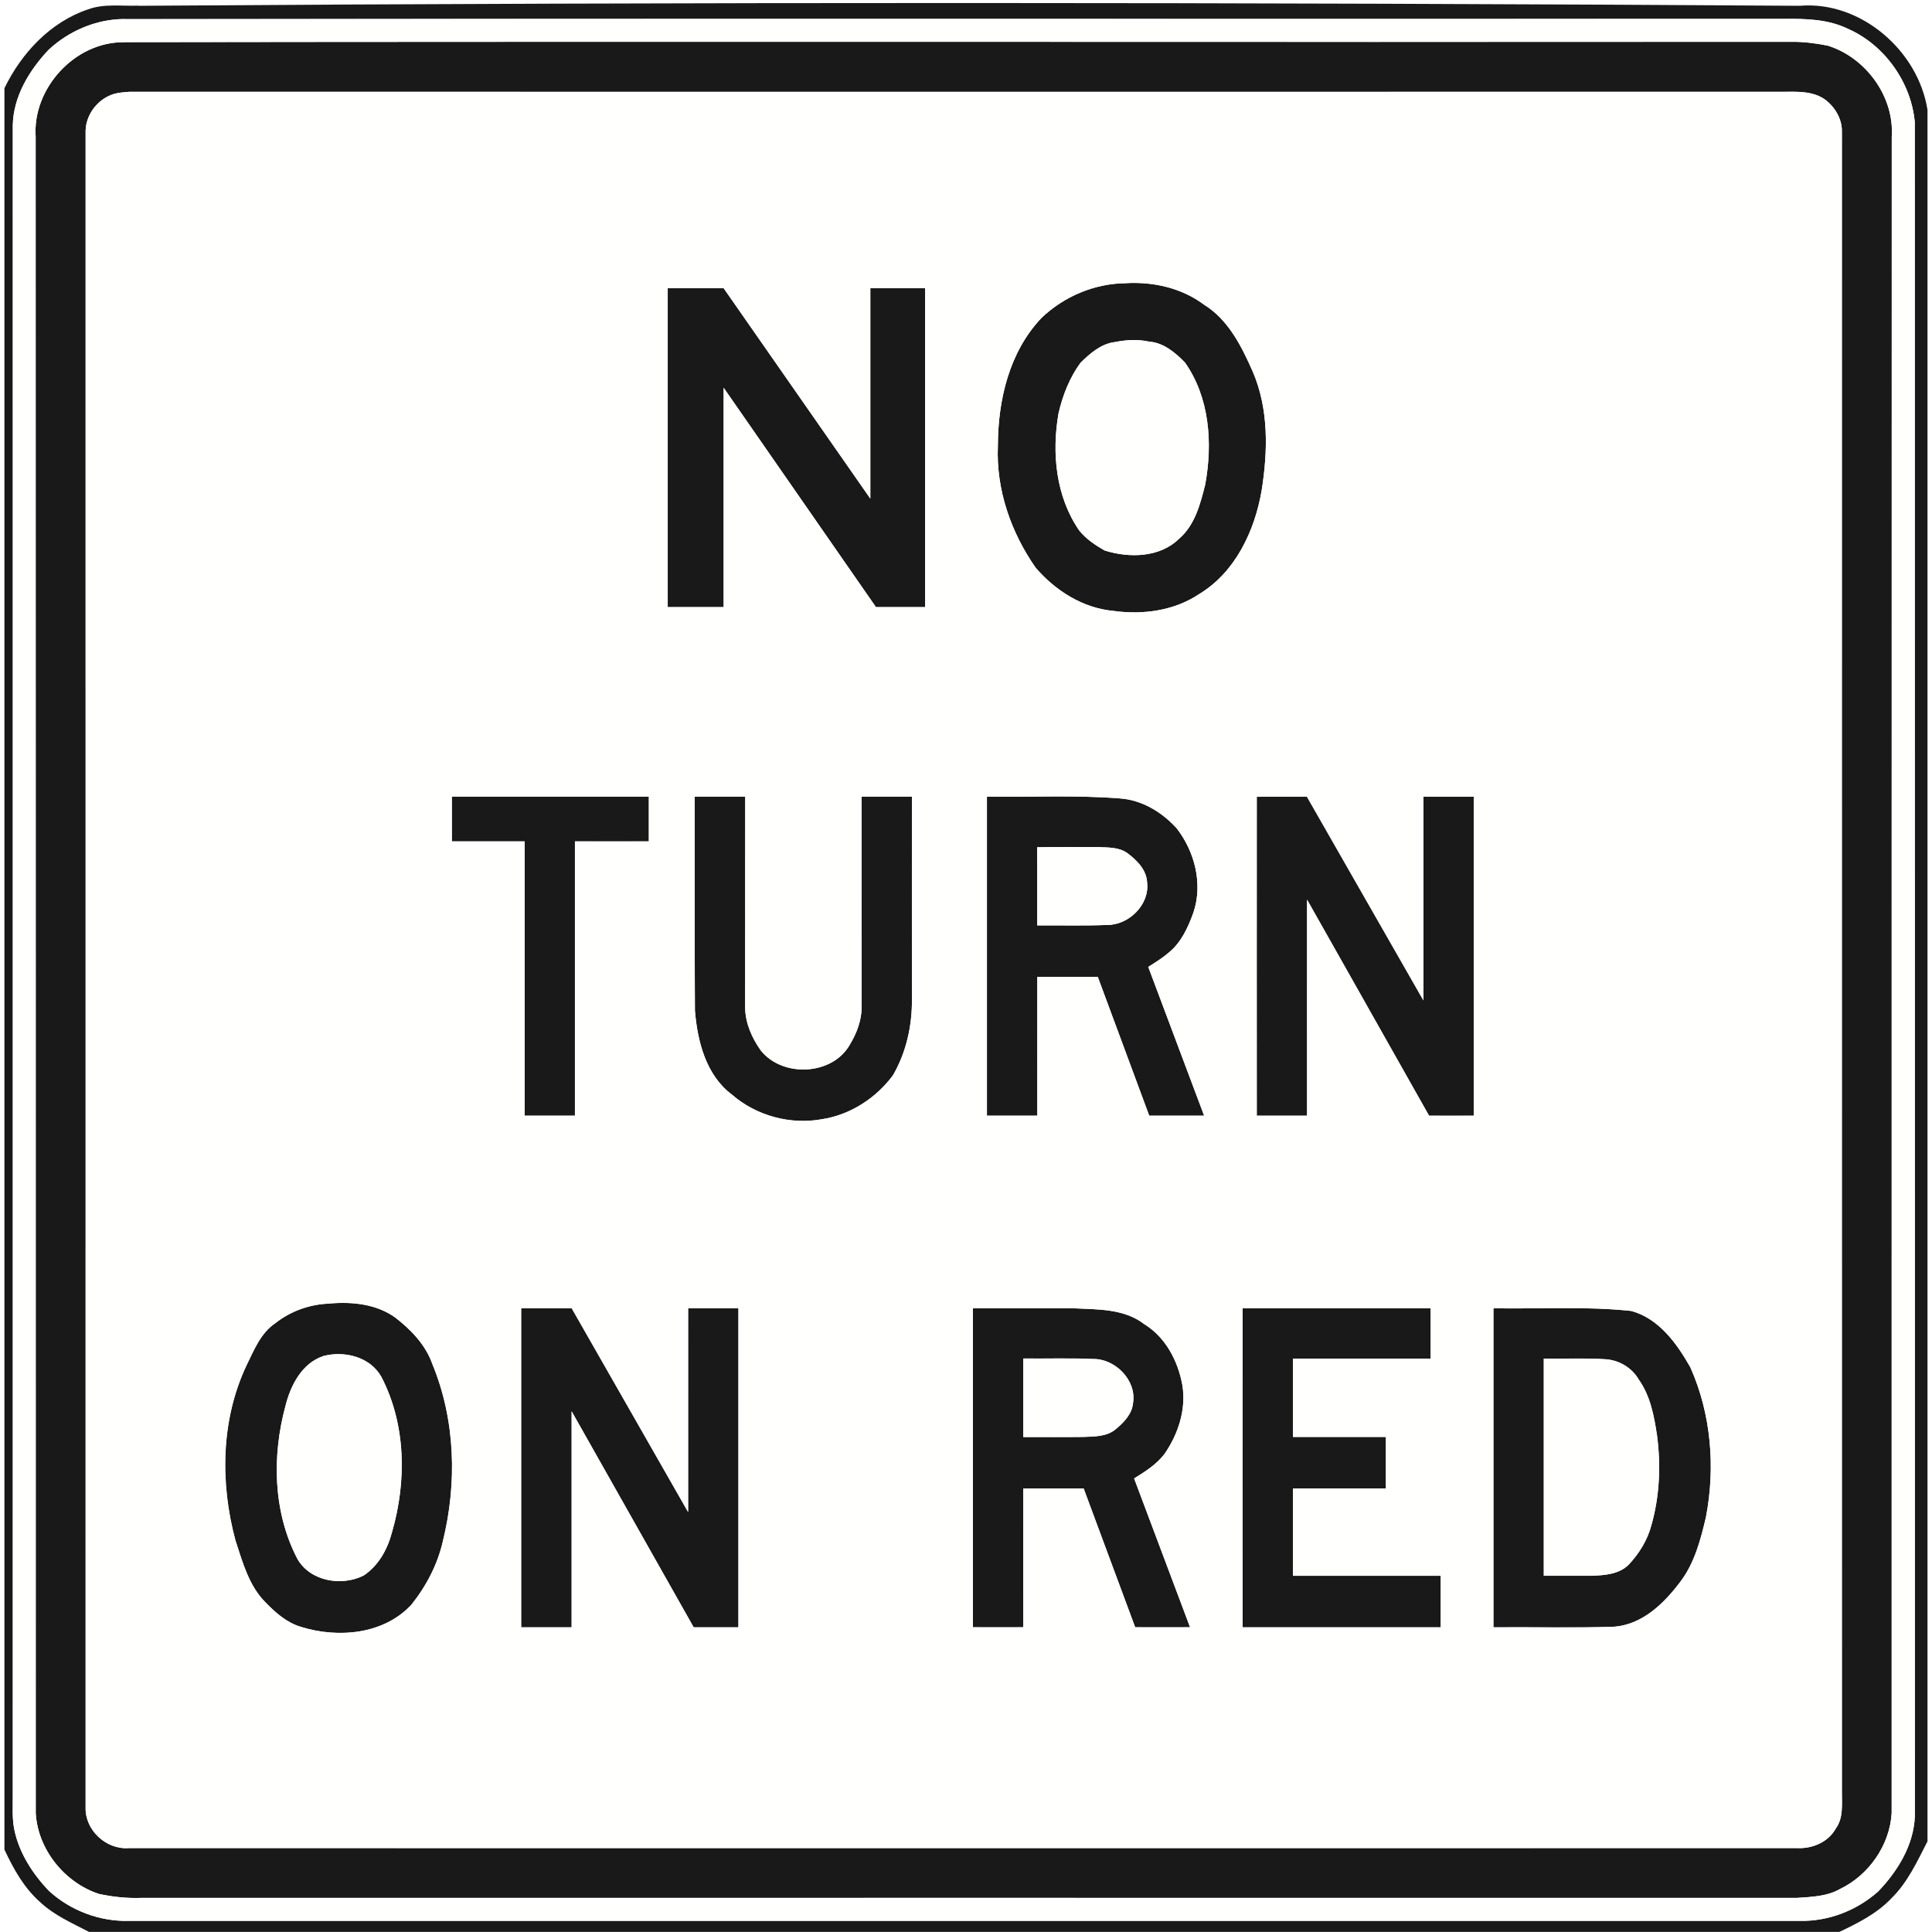
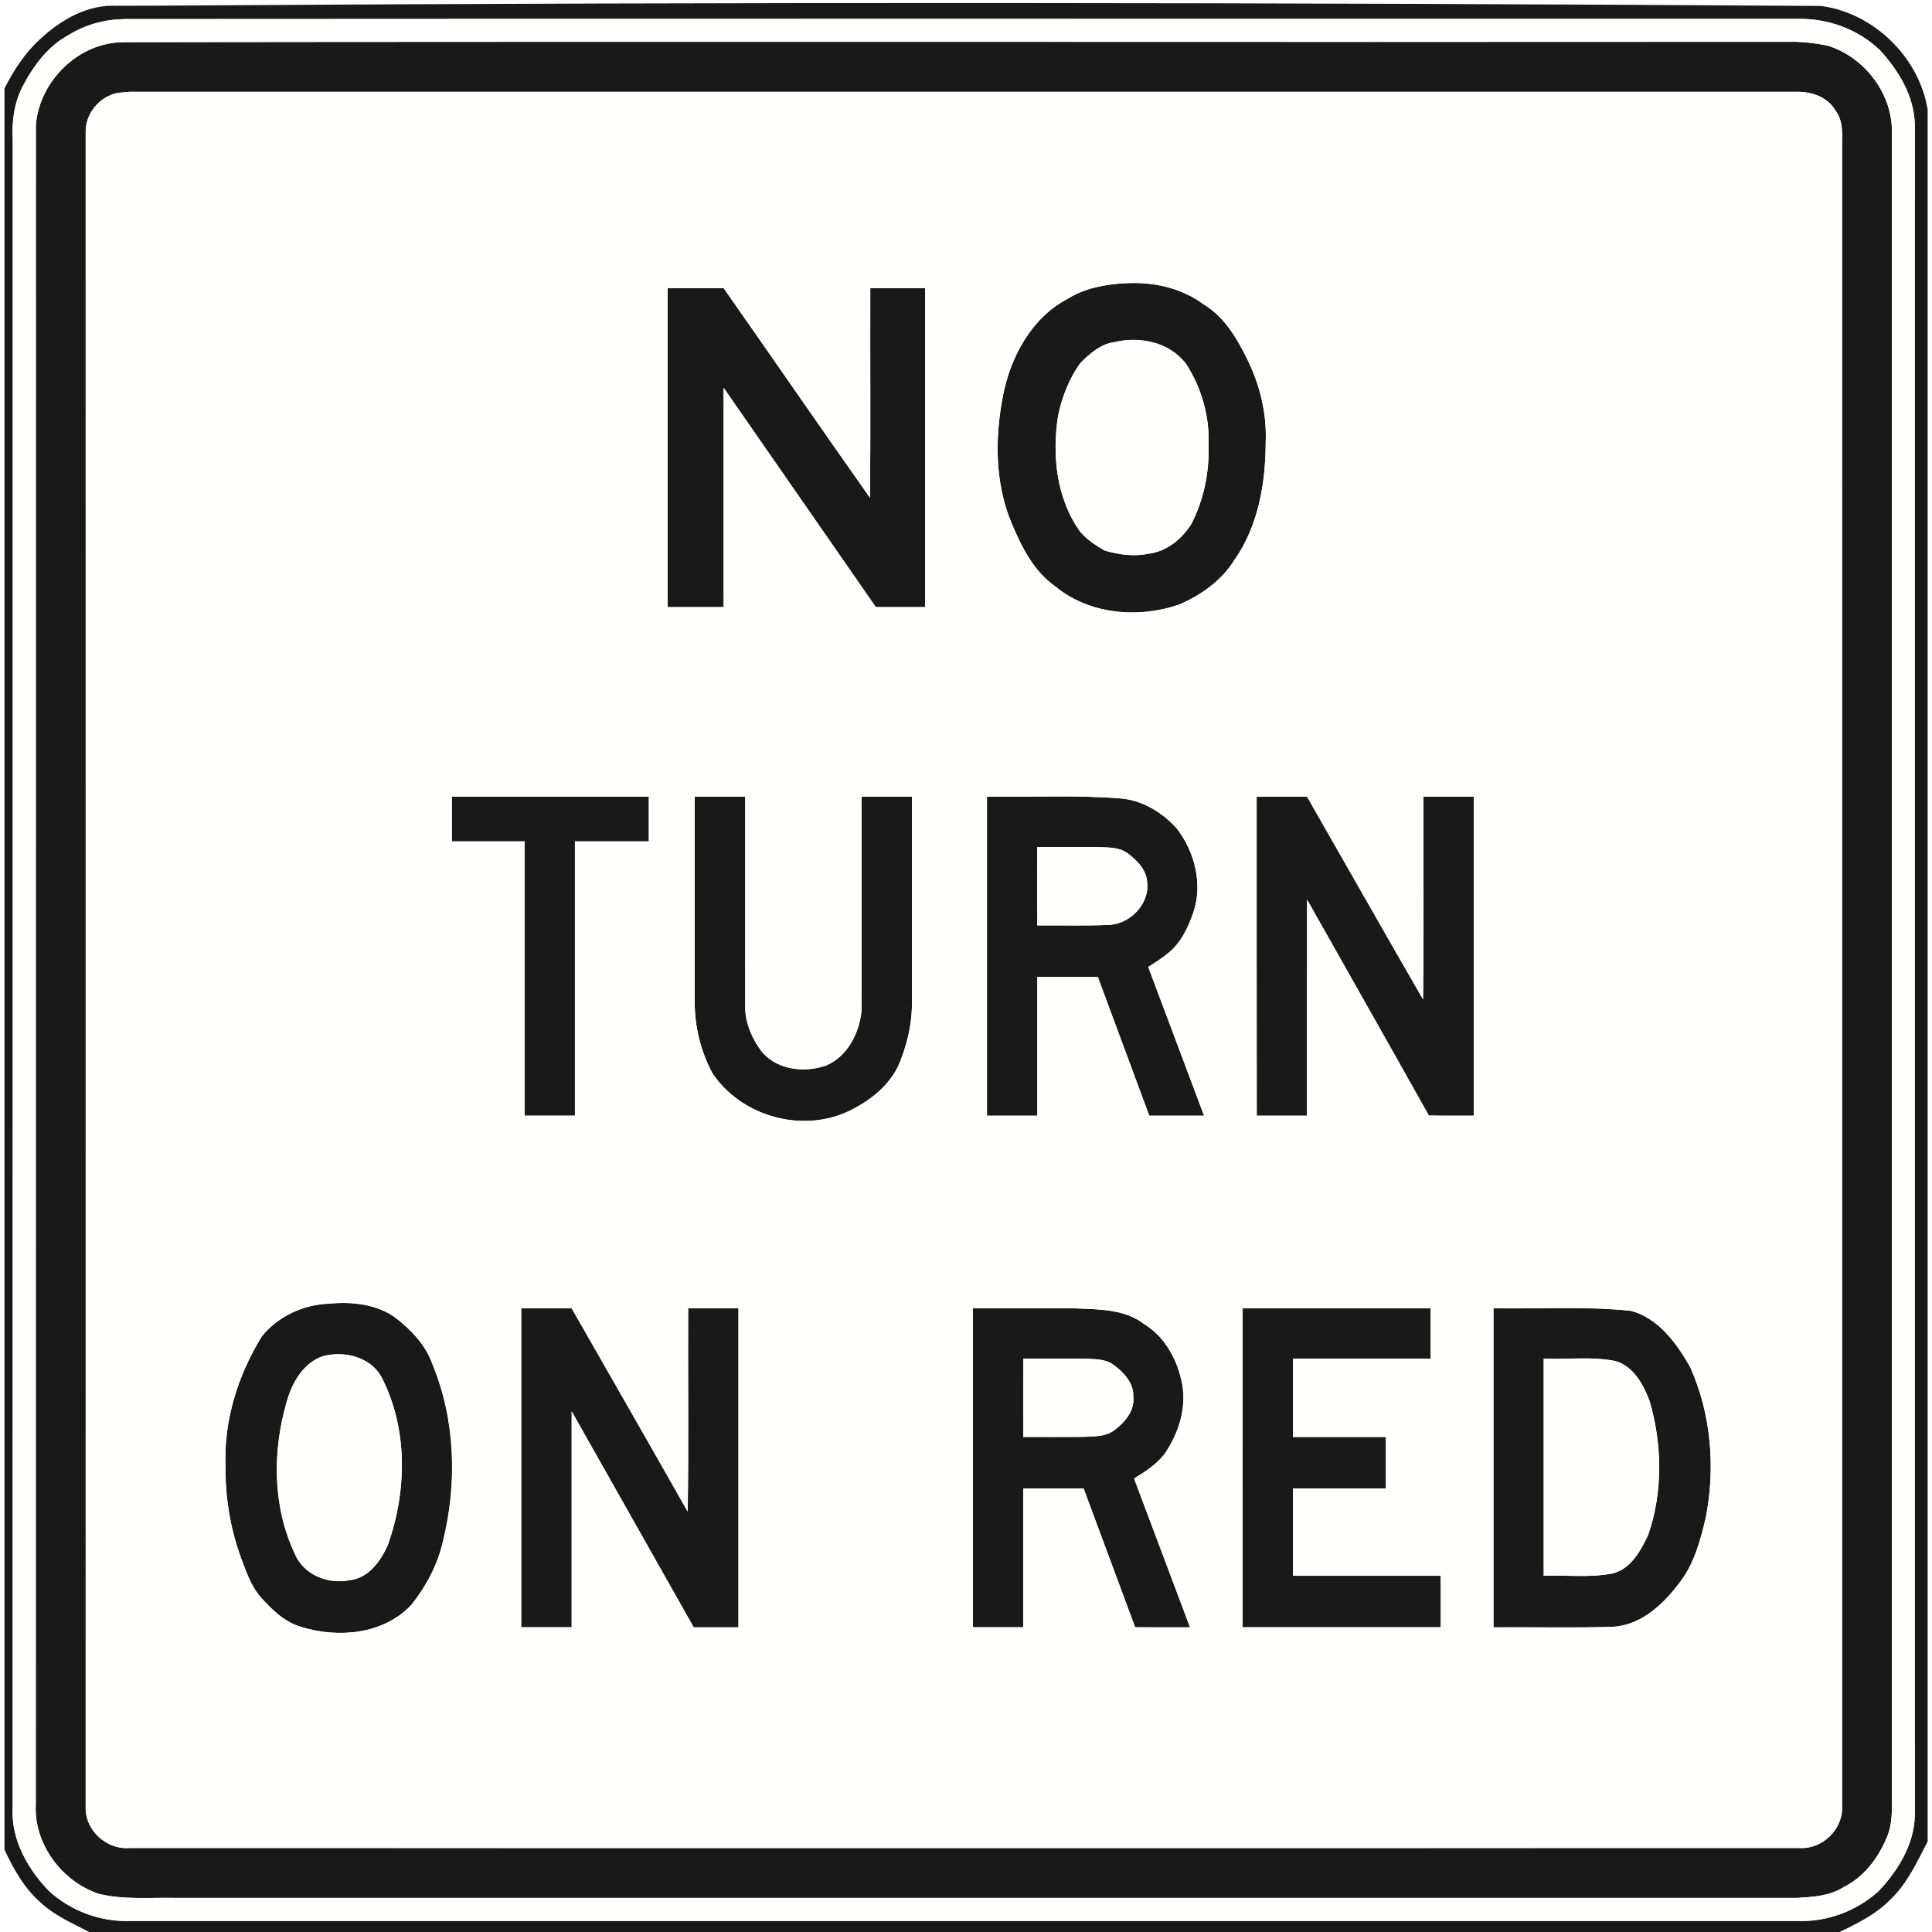
<svg xmlns="http://www.w3.org/2000/svg" version="1.1" width="24" height="24" viewBox="0 0 24 24">
-   <path fill="#1a1919" d="M1.717 0.072c6.88-0.048 13.761-0.044 20.641 0 0.756-0.064 1.471 0.557 1.586 1.293v21.509c-0.128 0.249-0.247 0.511-0.451 0.71-0.179 0.188-0.413 0.305-0.644 0.415h-21.743c-0.21-0.11-0.433-0.206-0.608-0.371-0.2-0.176-0.331-0.413-0.443-0.652v-21.88c0.212-0.438 0.573-0.825 1.043-0.981 0.198-0.072 0.412-0.037 0.618-0.045M1.543 0.237c-0.348 0.001-0.687 0.147-0.94 0.383-0.239 0.254-0.436 0.576-0.444 0.934 0.001 6.916 0 13.832 0 20.748 0.001 0.149-0.011 0.3 0.023 0.446 0.063 0.281 0.226 0.531 0.422 0.738 0.269 0.248 0.635 0.387 1.002 0.376 6.918 0 13.835 0 20.752-0 0.356 0.008 0.708-0.129 0.973-0.365 0.243-0.253 0.442-0.577 0.456-0.935-0.001-7.015 0.001-14.031-0.001-21.046-0.045-0.491-0.374-0.956-0.827-1.156-0.244-0.12-0.522-0.128-0.789-0.125-6.876 0.002-13.752-0.003-20.627 0.003z" />
-   <path fill="#1a1919" d="M1.539 0.524c6.902-0.010 13.805-0 20.708-0.004 0.154-0.002 0.307 0.017 0.457 0.047 0.473 0.147 0.83 0.633 0.796 1.133-0.002 6.941 0 13.882-0.001 20.824-0.023 0.397-0.284 0.771-0.641 0.942-0.162 0.093-0.355 0.099-0.536 0.111-6.856 0-13.712-0.001-20.568 0-0.177 0.006-0.354-0.012-0.527-0.050-0.426-0.141-0.758-0.553-0.783-1.004-0-6.942 0.001-13.883-0.001-20.825-0.041-0.602 0.488-1.179 1.096-1.173M1.502 1.15c-0.237 0.021-0.433 0.238-0.438 0.474-0 6.943 0 13.886-0 20.829-0.008 0.283 0.258 0.527 0.539 0.504 6.906 0.001 13.813 0 20.719 0 0.191 0.010 0.389-0.072 0.484-0.244 0.094-0.13 0.074-0.296 0.075-0.448-0.001-6.881 0-13.762-0-20.642-0.001-0.154-0.090-0.298-0.211-0.388-0.155-0.109-0.354-0.096-0.535-0.095-6.843 0.001-13.686 0-20.528 0-0.026 0.002-0.078 0.007-0.104 0.009z" />
-   <path fill="#1a1919" d="M13.981 3.518c0.342-0.021 0.697 0.058 0.975 0.266 0.303 0.187 0.468 0.519 0.607 0.834 0.199 0.463 0.187 0.984 0.11 1.473-0.086 0.502-0.327 1.018-0.777 1.289-0.309 0.207-0.701 0.26-1.064 0.209-0.38-0.034-0.723-0.252-0.967-0.537-0.308-0.439-0.493-0.974-0.469-1.513 0.001-0.568 0.141-1.168 0.542-1.59 0.28-0.267 0.655-0.426 1.043-0.431M13.833 4.252c-0.163 0.027-0.295 0.142-0.409 0.254-0.137 0.185-0.223 0.405-0.274 0.629-0.086 0.494-0.034 1.035 0.258 1.457 0.084 0.104 0.199 0.181 0.315 0.247 0.304 0.095 0.685 0.090 0.925-0.147 0.196-0.168 0.264-0.431 0.324-0.672 0.094-0.512 0.056-1.081-0.253-1.518-0.121-0.123-0.266-0.246-0.446-0.258-0.145-0.032-0.295-0.021-0.439 0.009z" />
-   <path fill="#1a1919" d="M8.294 3.579c0.232-0 0.463 0 0.695 0 0.607 0.872 1.216 1.743 1.823 2.615-0-0.872-0-1.744 0-2.615 0.227-0 0.454 0 0.681 0 0 1.321 0 2.642 0 3.963-0.204 0-0.408 0-0.611 0-0.631-0.908-1.261-1.817-1.892-2.725-0.001 0.908 0 1.817-0 2.725-0.232-0-0.463 0-0.695-0 0-1.321 0-2.642 0-3.963z" />
-   <path fill="#1a1919" d="M5.613 9.896c0.816 0 1.632-0 2.447 0 0 0.185 0 0.37 0 0.556-0.306 0.001-0.612 0-0.918 0-0 1.136 0 2.271-0 3.407-0.208 0-0.417 0-0.625 0-0-1.136 0-2.272 0-3.407-0.301 0-0.602 0-0.904 0 0-0.185 0-0.371 0-0.556z" />
-   <path fill="#1a1919" d="M8.63 9.896c0.209-0 0.418-0 0.627 0-0 0.874 0 1.749-0.001 2.623 0.003 0.193 0.085 0.377 0.195 0.531 0.271 0.339 0.892 0.311 1.107-0.076 0.084-0.139 0.144-0.297 0.145-0.461-0.002-0.872 0-1.745-0.001-2.617 0.209-0.001 0.417-0 0.626-0 0 0.837-0.001 1.674 0 2.511 0.004 0.329-0.069 0.665-0.236 0.951-0.209 0.283-0.53 0.491-0.88 0.545-0.394 0.073-0.819-0.042-1.121-0.306-0.322-0.241-0.428-0.663-0.459-1.044-0.006-0.886-0.001-1.771-0.003-2.657z" />
-   <path fill="#1a1919" d="M12.26 9.896c0.549 0.008 1.1-0.021 1.649 0.022 0.275 0.018 0.524 0.169 0.707 0.37 0.226 0.291 0.329 0.692 0.209 1.048-0.066 0.184-0.152 0.373-0.308 0.499-0.078 0.067-0.166 0.122-0.253 0.176 0.231 0.616 0.463 1.232 0.694 1.848-0.227 0-0.455 0-0.682 0-0.213-0.575-0.426-1.149-0.639-1.724-0.25-0-0.501 0-0.751 0-0.001 0.575 0 1.149-0 1.724-0.209 0-0.417 0-0.626 0-0-1.321 0-2.642 0-3.963M12.884 10.525c0.003 0.323 0 0.647 0.001 0.971 0.289-0.003 0.578 0.006 0.867-0.006 0.267 0.003 0.528-0.25 0.498-0.522-0.004-0.16-0.127-0.282-0.247-0.371-0.104-0.075-0.238-0.068-0.36-0.074-0.253-0.001-0.506-0.003-0.759 0.002z" />
-   <path fill="#1a1919" d="M15.611 9.897c0.208-0.001 0.417-0 0.625-0.001 0.483 0.843 0.963 1.687 1.447 2.53 0-0.843-0-1.687 0-2.53 0.209 0 0.417 0 0.626 0 0 1.321 0 2.642 0 3.963-0.185 0-0.371 0-0.556-0-0.505-0.895-1.010-1.789-1.515-2.683-0.001 0.894 0 1.789-0 2.683-0.209 0-0.417 0-0.625 0-0.001-1.321 0-2.642-0-3.963z" />
-   <path fill="#1a1919" d="M4.096 16.193c0.28-0.024 0.583 0.006 0.817 0.176 0.195 0.151 0.375 0.339 0.459 0.576 0.287 0.695 0.309 1.479 0.13 2.204-0.066 0.289-0.208 0.558-0.392 0.788-0.344 0.368-0.908 0.416-1.368 0.274-0.176-0.051-0.316-0.174-0.44-0.302-0.209-0.207-0.287-0.501-0.376-0.772-0.192-0.711-0.182-1.499 0.136-2.173 0.093-0.19 0.175-0.402 0.358-0.526 0.193-0.152 0.432-0.237 0.678-0.244M4.015 16.846c-0.264 0.088-0.405 0.363-0.468 0.617-0.169 0.623-0.155 1.319 0.147 1.9 0.16 0.281 0.55 0.346 0.824 0.208 0.184-0.121 0.297-0.328 0.352-0.538 0.183-0.63 0.175-1.34-0.133-1.931-0.14-0.248-0.459-0.326-0.721-0.257z" />
-   <path fill="#1a1919" d="M6.475 16.252c0.209 0 0.417 0 0.626 0 0.482 0.843 0.964 1.687 1.446 2.531 0.001-0.844-0-1.687 0-2.531 0.208 0 0.417 0 0.625 0 0 1.321 0 2.642 0 3.963-0.185 0-0.371 0-0.556 0-0.505-0.894-1.010-1.789-1.516-2.683-0 0.894 0 1.789 0 2.683-0.209 0-0.418 0-0.627 0 0-1.321 0-2.642 0-3.963z" />
-   <path fill="#1a1919" d="M12.085 16.252c0.421 0 0.842-0.001 1.264 0 0.294 0.014 0.618 0.006 0.864 0.195 0.266 0.163 0.422 0.459 0.475 0.758 0.050 0.302-0.052 0.611-0.223 0.858-0.1 0.129-0.239 0.218-0.376 0.302 0.231 0.617 0.464 1.232 0.695 1.849-0.227-0-0.455 0.001-0.682-0-0.213-0.575-0.426-1.15-0.64-1.724-0.25 0-0.5 0-0.75 0 0 0.575-0 1.149 0 1.724-0.209 0.001-0.418 0-0.626 0-0-1.321-0-2.642-0-3.963M12.712 16.877c-0.001 0.325-0 0.649-0 0.973 0.248-0 0.497 0.002 0.746-0.001 0.137-0.006 0.291-0.001 0.402-0.096 0.101-0.083 0.205-0.19 0.216-0.328 0.044-0.282-0.226-0.551-0.502-0.544-0.287-0.013-0.575-0.003-0.861-0.006z" />
-   <path fill="#1a1919" d="M15.436 16.252c0.779 0 1.557-0 2.336 0 0 0.208 0 0.417 0 0.625-0.57 0-1.14 0-1.71 0-0 0.325-0 0.649 0 0.973 0.385 0 0.769 0 1.154 0 0 0.213 0 0.426 0 0.64-0.385 0-0.769-0-1.154 0-0 0.361-0 0.723 0 1.085 0.612 0 1.223-0 1.835 0 0 0.213 0 0.426 0 0.64-0.82 0-1.641 0-2.461 0 0-1.321-0.001-2.642 0-3.963z" />
-   <path fill="#1a1919" d="M18.552 16.252c0.57 0.010 1.144-0.027 1.712 0.033 0.344 0.094 0.567 0.405 0.734 0.7 0.259 0.58 0.314 1.244 0.193 1.865-0.065 0.276-0.14 0.562-0.312 0.792-0.207 0.277-0.483 0.549-0.849 0.567-0.492 0.015-0.985 0.002-1.478 0.006-0-1.321-0-2.642 0-3.963M19.177 16.877c-0 0.899-0 1.799 0 2.698 0.198-0 0.397 0.001 0.596 0 0.16-0.006 0.339-0.018 0.459-0.138 0.13-0.138 0.234-0.306 0.282-0.491 0.102-0.36 0.119-0.742 0.070-1.112-0.037-0.243-0.083-0.494-0.228-0.697-0.086-0.149-0.25-0.244-0.421-0.252-0.253-0.016-0.506-0.003-0.759-0.007z" />
-   <path fill="#fffffe" d="M1.543 0.237c6.876-0.006 13.752-0 20.627-0.003 0.267-0.003 0.545 0.005 0.789 0.125 0.453 0.2 0.782 0.665 0.827 1.156 0.001 7.015 0 14.031 0.001 21.046-0.014 0.359-0.213 0.683-0.456 0.935-0.265 0.236-0.617 0.373-0.973 0.365-6.918 0.001-13.835 0-20.752 0-0.367 0.011-0.733-0.128-1.002-0.376-0.196-0.207-0.359-0.457-0.422-0.738-0.034-0.147-0.022-0.298-0.023-0.446 0-6.916 0-13.832-0-20.748 0.008-0.357 0.205-0.68 0.444-0.934 0.253-0.236 0.593-0.381 0.94-0.383M1.539 0.524c-0.608-0.006-1.136 0.572-1.096 1.173 0.001 6.942 0 13.883 0.001 20.825 0.025 0.451 0.357 0.863 0.783 1.004 0.173 0.038 0.35 0.056 0.527 0.050 6.856-0.001 13.712 0 20.568 0 0.181-0.013 0.375-0.018 0.536-0.111 0.357-0.171 0.618-0.546 0.641-0.942 0.001-6.941-0.001-13.882 0.001-20.824 0.034-0.5-0.323-0.986-0.796-1.133-0.151-0.030-0.304-0.049-0.457-0.047-6.903 0.004-13.806-0.005-20.708 0.004z" />
-   <path fill="#fffffe" d="M1.502 1.15c0.026-0.002 0.078-0.007 0.104-0.009 6.843-0 13.686 0 20.528-0 0.18-0.001 0.379-0.014 0.535 0.095 0.12 0.090 0.21 0.235 0.211 0.388 0 6.881-0 13.762 0 20.642-0.001 0.151 0.020 0.317-0.075 0.448-0.096 0.172-0.294 0.254-0.484 0.244-6.906-0-13.813 0.001-20.719-0-0.281 0.023-0.547-0.221-0.539-0.504 0.001-6.943 0-13.886 0-20.829 0.005-0.236 0.201-0.452 0.438-0.474M13.981 3.518c-0.388 0.005-0.763 0.164-1.043 0.431-0.401 0.422-0.542 1.022-0.542 1.59-0.024 0.539 0.162 1.074 0.469 1.513 0.244 0.285 0.587 0.503 0.967 0.537 0.363 0.051 0.755-0.001 1.064-0.209 0.45-0.271 0.692-0.787 0.777-1.289 0.078-0.489 0.089-1.009-0.11-1.473-0.139-0.315-0.304-0.647-0.607-0.834-0.278-0.208-0.633-0.287-0.975-0.266M8.294 3.579c0 1.321 0 2.642 0 3.963 0.232 0 0.463 0 0.695 0 0-0.908-0-1.817 0-2.725 0.631 0.908 1.261 1.817 1.892 2.725 0.204 0 0.408 0 0.611 0 0-1.321 0-2.642 0-3.963-0.227 0-0.454-0-0.681 0-0 0.872-0 1.744 0 2.615-0.607-0.872-1.215-1.744-1.823-2.615-0.232 0-0.463-0-0.695 0M5.613 9.896c0 0.185 0 0.37 0 0.556 0.301 0 0.602 0 0.904 0 0 1.136-0 2.272 0 3.407 0.209 0 0.417 0 0.625 0 0-1.136 0-2.271 0-3.407 0.306-0 0.612 0 0.918-0 0-0.185 0-0.37 0-0.556-0.816-0-1.632 0-2.447 0M8.63 9.896c0.002 0.886-0.003 1.771 0.003 2.657 0.031 0.381 0.137 0.803 0.459 1.044 0.303 0.264 0.727 0.378 1.121 0.306 0.35-0.054 0.671-0.262 0.88-0.545 0.166-0.286 0.24-0.622 0.236-0.951-0.001-0.837 0-1.674-0-2.511-0.209 0-0.417-0-0.626 0 0.001 0.872-0.001 1.745 0.001 2.617-0.001 0.164-0.061 0.322-0.145 0.461-0.216 0.387-0.836 0.415-1.107 0.076-0.111-0.155-0.192-0.339-0.195-0.531 0.001-0.874 0-1.749 0.001-2.623-0.209-0-0.418-0-0.627 0M12.26 9.896c0 1.321-0 2.642 0 3.963 0.209 0 0.417 0 0.626 0 0-0.575-0.001-1.149 0-1.724 0.25 0 0.501-0 0.751 0 0.213 0.575 0.426 1.149 0.639 1.724 0.227 0 0.454 0 0.682 0-0.231-0.616-0.463-1.232-0.694-1.848 0.087-0.055 0.175-0.109 0.253-0.176 0.156-0.126 0.242-0.315 0.308-0.499 0.12-0.356 0.017-0.757-0.209-1.048-0.183-0.2-0.431-0.352-0.707-0.37-0.548-0.043-1.099-0.014-1.649-0.022M15.611 9.897c0 1.321-0.001 2.642 0 3.963 0.208-0 0.416 0 0.625-0 0-0.894-0-1.789 0-2.683 0.505 0.894 1.011 1.788 1.515 2.683 0.185 0.001 0.371 0 0.556 0 0-1.321 0-2.642 0-3.963-0.209-0-0.417 0-0.626-0-0 0.843 0 1.687 0 2.53-0.483-0.843-0.964-1.687-1.447-2.53-0.208 0-0.417-0-0.625 0.001M4.096 16.193c-0.246 0.007-0.485 0.092-0.678 0.244-0.183 0.123-0.264 0.336-0.358 0.526-0.318 0.674-0.328 1.462-0.136 2.173 0.089 0.271 0.167 0.565 0.376 0.772 0.125 0.128 0.265 0.251 0.44 0.302 0.46 0.143 1.024 0.094 1.368-0.274 0.185-0.23 0.326-0.499 0.392-0.788 0.179-0.724 0.157-1.509-0.13-2.204-0.083-0.237-0.263-0.425-0.459-0.576-0.234-0.17-0.537-0.2-0.817-0.176M6.475 16.252c0 1.321 0 2.642 0 3.963 0.209 0 0.418 0 0.627 0 0-0.894-0-1.789 0-2.683 0.506 0.894 1.010 1.789 1.516 2.683 0.185 0 0.371 0 0.556 0-0-1.321 0-2.642-0-3.963-0.208 0-0.417 0-0.625 0-0.001 0.844 0 1.687-0 2.531-0.482-0.844-0.964-1.687-1.446-2.531-0.209 0-0.418 0-0.626 0M12.085 16.252c0 1.321 0 2.642 0 3.963 0.208 0 0.417 0 0.626-0-0.001-0.575-0-1.149-0-1.724 0.25 0 0.5 0 0.75 0 0.213 0.575 0.427 1.149 0.64 1.724 0.227 0.001 0.454 0 0.682 0-0.231-0.617-0.464-1.232-0.695-1.849 0.137-0.084 0.277-0.173 0.376-0.302 0.172-0.247 0.274-0.556 0.223-0.858-0.054-0.3-0.209-0.596-0.475-0.758-0.245-0.19-0.57-0.181-0.864-0.195-0.421-0.001-0.842 0-1.264-0M15.436 16.252c-0.001 1.321 0 2.642 0 3.963 0.82 0 1.641 0 2.461 0 0-0.213 0-0.427 0-0.64-0.612-0-1.223 0-1.835 0-0-0.362-0-0.723 0-1.085 0.385-0 0.769 0 1.154 0 0-0.213 0-0.426 0-0.64-0.385 0-0.769 0-1.154-0-0-0.325-0-0.649 0-0.973 0.57 0 1.14 0 1.71 0 0-0.209 0-0.417 0-0.625-0.779-0-1.557 0-2.336 0M18.552 16.252c-0 1.321-0 2.642 0 3.963 0.493-0.004 0.985 0.008 1.478-0.006 0.366-0.018 0.642-0.29 0.849-0.567 0.173-0.231 0.247-0.516 0.312-0.792 0.12-0.621 0.066-1.285-0.193-1.865-0.167-0.295-0.389-0.606-0.734-0.7-0.569-0.061-1.142-0.023-1.712-0.033z" />
-   <path fill="#fffffe" d="M13.833 4.252c0.145-0.030 0.294-0.041 0.439-0.009 0.18 0.013 0.325 0.135 0.446 0.258 0.309 0.436 0.347 1.006 0.253 1.518-0.061 0.241-0.128 0.504-0.324 0.672-0.24 0.237-0.621 0.243-0.925 0.147-0.116-0.066-0.23-0.142-0.315-0.247-0.292-0.422-0.344-0.963-0.258-1.457 0.052-0.223 0.138-0.444 0.274-0.629 0.114-0.112 0.246-0.228 0.409-0.254z" />
-   <path fill="#fffffe" d="M12.884 10.525c0.253-0.004 0.506-0.003 0.759-0.002 0.122 0.006 0.256-0.001 0.36 0.074 0.121 0.089 0.243 0.212 0.247 0.371 0.031 0.273-0.23 0.526-0.498 0.522-0.289 0.012-0.578 0.003-0.867 0.006-0.001-0.324 0.001-0.648-0.001-0.971z" />
-   <path fill="#fffffe" d="M4.015 16.846c0.262-0.069 0.581 0.008 0.721 0.257 0.308 0.591 0.316 1.3 0.133 1.931-0.054 0.21-0.167 0.416-0.352 0.538-0.274 0.138-0.664 0.073-0.824-0.208-0.302-0.581-0.316-1.278-0.147-1.9 0.064-0.254 0.204-0.529 0.468-0.617z" />
-   <path fill="#fffffe" d="M12.712 16.877c0.287 0.003 0.574-0.007 0.861 0.006 0.277-0.008 0.546 0.262 0.502 0.544-0.011 0.138-0.115 0.244-0.216 0.328-0.112 0.094-0.265 0.090-0.402 0.096-0.248 0.003-0.497 0-0.746 0.001 0-0.324-0-0.649 0-0.973z" />
-   <path fill="#fffffe" d="M19.177 16.877c0.253 0.004 0.507-0.009 0.759 0.007 0.171 0.008 0.334 0.103 0.421 0.252 0.145 0.204 0.192 0.455 0.228 0.697 0.048 0.371 0.032 0.752-0.070 1.112-0.049 0.185-0.152 0.353-0.282 0.491-0.121 0.12-0.299 0.132-0.459 0.138-0.199 0.001-0.398-0-0.596 0-0-0.899-0-1.798 0-2.698z" />
+   <path fill="#1a1919" d="M1.46 0.072c0.307 0.001 0.614-0.003 0.921-0.004 6.746-0.045 13.492-0.038 20.239 0.006 0.655 0.085 1.22 0.636 1.326 1.288v21.513c-0.129 0.249-0.248 0.512-0.452 0.711-0.179 0.187-0.412 0.304-0.643 0.414h-21.744c-0.21-0.111-0.433-0.205-0.608-0.371-0.2-0.176-0.331-0.413-0.443-0.651v-21.88c0.115-0.226 0.255-0.443 0.445-0.614 0.258-0.241 0.596-0.435 0.96-0.411M1.543 0.237c-0.241 0.004-0.481 0.068-0.687 0.196-0.26 0.139-0.442 0.384-0.575 0.641-0.106 0.203-0.136 0.435-0.123 0.662 0 6.905 0.001 13.81-0.001 20.715-0.023 0.393 0.182 0.76 0.447 1.036 0.269 0.247 0.634 0.386 1 0.376 6.917 0 13.834 0 20.752-0 0.356 0.008 0.709-0.129 0.974-0.365 0.243-0.253 0.443-0.577 0.456-0.936 0-7.004-0.001-14.007 0-21.011-0.007-0.353-0.199-0.673-0.432-0.926-0.273-0.263-0.654-0.401-1.032-0.39-6.926 0.001-13.853-0.003-20.78 0.002z" />
+   <path fill="#1a1919" d="M1.539 0.524c6.902-0.010 13.805-0 20.708-0.004 0.154-0.003 0.308 0.017 0.459 0.048 0.436 0.136 0.776 0.56 0.795 1.019 0 6.906 0 13.811 0 20.717 0.003 0.176 0.008 0.36-0.064 0.525-0.106 0.252-0.282 0.488-0.532 0.612-0.172 0.113-0.383 0.124-0.582 0.136-6.708-0-13.416 0-20.125-0-0.324-0.007-0.652 0.027-0.97-0.050-0.461-0.153-0.812-0.624-0.784-1.115 0.002-6.953-0.001-13.906 0.001-20.858 0.043-0.548 0.535-1.033 1.093-1.029M1.501 1.15c-0.236 0.022-0.431 0.237-0.436 0.472-0 6.943 0 13.887-0 20.831-0.007 0.284 0.259 0.527 0.541 0.504 6.917 0 13.835 0.001 20.752-0 0.278 0.017 0.535-0.229 0.525-0.508-0.001-6.867 0-13.735-0-20.602-0-0.162 0.022-0.341-0.085-0.478-0.097-0.165-0.295-0.231-0.477-0.228-6.904 0.001-13.807 0-20.711 0-0.027 0.002-0.081 0.007-0.108 0.010z" />
+   <path fill="#1a1919" d="M13.981 3.518c0.342-0.021 0.697 0.058 0.975 0.265 0.264 0.16 0.42 0.437 0.551 0.706 0.15 0.314 0.232 0.663 0.216 1.011-0.002 0.508-0.093 1.039-0.393 1.462-0.158 0.253-0.414 0.433-0.685 0.548-0.505 0.175-1.115 0.123-1.536-0.226-0.271-0.189-0.421-0.495-0.545-0.791-0.208-0.5-0.206-1.062-0.103-1.586 0.095-0.478 0.353-0.959 0.797-1.193 0.216-0.136 0.472-0.183 0.723-0.197M13.833 4.252c-0.163 0.025-0.294 0.141-0.408 0.253-0.143 0.193-0.232 0.425-0.281 0.66-0.077 0.492-0.021 1.031 0.277 1.444 0.084 0.095 0.191 0.168 0.301 0.23 0.175 0.052 0.364 0.078 0.545 0.040 0.226-0.027 0.418-0.185 0.535-0.374 0.151-0.298 0.221-0.635 0.211-0.968 0.016-0.356-0.086-0.716-0.278-1.014-0.207-0.275-0.58-0.349-0.902-0.27z" />
+   <path fill="#1a1919" d="M8.294 3.579c0.232-0 0.463 0 0.695 0 0.607 0.867 1.208 1.739 1.818 2.604 0.009-0.868 0.001-1.736 0.004-2.604 0.227 0 0.454-0 0.681 0 0 1.321 0 2.642 0 3.963-0.204 0-0.408 0-0.612 0-0.63-0.908-1.26-1.817-1.891-2.725-0.001 0.908 0 1.817-0 2.725-0.232 0-0.463 0-0.695 0 0-1.321-0-2.642 0-3.963z" />
+   <path fill="#1a1919" d="M5.613 9.896c0.816 0 1.632-0 2.447 0 0 0.185 0 0.37 0 0.556-0.306 0.001-0.612 0-0.918 0-0 1.136 0 2.271-0 3.407-0.209 0-0.417 0-0.625 0-0-1.136 0-2.272 0-3.407-0.301 0-0.602 0-0.904-0-0-0.185 0-0.371 0-0.556z" />
+   <path fill="#1a1919" d="M8.63 9.896c0.209-0 0.418 0 0.627 0 0 0.874 0.001 1.747-0 2.621 0.003 0.201 0.089 0.394 0.21 0.552 0.193 0.224 0.528 0.261 0.795 0.167 0.269-0.114 0.415-0.408 0.441-0.686 0.001-0.885 0-1.769 0-2.654 0.209-0.001 0.417-0 0.626-0 0 0.849-0 1.699 0 2.548 0.002 0.237-0.045 0.474-0.13 0.696-0.105 0.32-0.393 0.545-0.69 0.679-0.579 0.253-1.314 0.037-1.662-0.492-0.143-0.271-0.219-0.579-0.217-0.885 0-0.849 0-1.697 0-2.546z" />
+   <path fill="#1a1919" d="M12.26 9.896c0.55 0.008 1.101-0.021 1.65 0.022 0.274 0.018 0.522 0.169 0.705 0.369 0.226 0.291 0.33 0.692 0.21 1.049-0.066 0.185-0.152 0.374-0.308 0.5-0.078 0.067-0.165 0.121-0.253 0.176 0.231 0.616 0.463 1.232 0.694 1.848-0.227 0-0.454 0-0.681 0-0.213-0.575-0.426-1.149-0.639-1.724-0.25-0.001-0.501-0-0.751-0-0.001 0.575 0 1.149-0 1.724-0.209 0-0.417 0-0.626 0-0-1.321 0-2.642 0-3.963M12.885 10.523c0.001 0.324-0 0.648 0.001 0.973 0.289-0.003 0.578 0.006 0.867-0.006 0.267 0.004 0.528-0.249 0.498-0.522-0.003-0.16-0.126-0.283-0.247-0.371-0.104-0.075-0.239-0.069-0.36-0.074-0.253-0.001-0.505-0.001-0.758 0z" />
+   <path fill="#1a1919" d="M15.611 9.897c0.208-0.001 0.416 0 0.625-0.001 0.481 0.839 0.957 1.681 1.441 2.518 0.012-0.839 0.001-1.679 0.005-2.518 0.209-0 0.417-0 0.626 0 0 1.321 0 2.642-0 3.963-0.186-0.001-0.373 0.002-0.559-0.002-0.501-0.895-1.008-1.787-1.512-2.681-0.002 0.894-0 1.789-0.001 2.683-0.208 0-0.417-0-0.625 0-0.001-1.321-0-2.642-0.001-3.963z" />
+   <path fill="#1a1919" d="M4.096 16.194c0.28-0.025 0.583 0.006 0.817 0.176 0.194 0.151 0.374 0.337 0.457 0.574 0.287 0.694 0.311 1.478 0.132 2.203-0.066 0.29-0.209 0.56-0.394 0.791-0.344 0.366-0.907 0.416-1.367 0.273-0.202-0.059-0.359-0.209-0.497-0.362-0.127-0.141-0.186-0.323-0.252-0.497-0.133-0.366-0.196-0.756-0.192-1.145-0.021-0.566 0.157-1.127 0.451-1.605 0.202-0.252 0.522-0.398 0.843-0.407M4.016 16.846c-0.25 0.083-0.393 0.338-0.457 0.58-0.175 0.607-0.172 1.285 0.099 1.865 0.105 0.269 0.413 0.395 0.686 0.339 0.233-0.025 0.385-0.236 0.473-0.434 0.24-0.67 0.253-1.448-0.078-2.091-0.14-0.248-0.459-0.327-0.722-0.258z" />
+   <path fill="#1a1919" d="M6.475 16.252c0.209-0 0.417 0 0.626 0 0.48 0.841 0.964 1.681 1.441 2.525 0.014-0.841 0.001-1.683 0.006-2.525 0.208 0 0.417 0 0.625 0 0 1.321 0 2.642 0 3.963-0.185 0-0.37 0-0.556 0-0.505-0.894-1.009-1.789-1.516-2.683-0 0.894 0 1.789 0 2.682-0.209 0-0.418 0-0.627 0 0-1.321 0-2.642 0-3.963z" />
+   <path fill="#1a1919" d="M12.085 16.252c0.421 0 0.842-0 1.264 0 0.294 0.014 0.618 0.005 0.863 0.195 0.267 0.162 0.422 0.459 0.476 0.759 0.050 0.301-0.052 0.609-0.222 0.856-0.1 0.13-0.24 0.22-0.378 0.304 0.231 0.616 0.464 1.232 0.695 1.849-0.227-0-0.455 0.001-0.682-0.001-0.213-0.575-0.426-1.149-0.64-1.724-0.25 0-0.5 0-0.75 0 0 0.575 0 1.149 0 1.724-0.209 0-0.417 0-0.626 0 0-1.321 0-2.642 0-3.963M12.712 16.877c-0.001 0.325-0 0.649-0 0.973 0.248-0 0.497 0.002 0.746-0.001 0.128-0.006 0.269-0 0.379-0.078 0.131-0.097 0.259-0.24 0.241-0.415 0.011-0.175-0.123-0.316-0.257-0.409-0.106-0.072-0.239-0.062-0.36-0.069-0.25-0.003-0.499-0-0.749-0.001z" />
+   <path fill="#1a1919" d="M15.436 16.252c0.779 0 1.557 0 2.336 0 0 0.208 0 0.417 0 0.625-0.57 0-1.14 0-1.71 0-0 0.325-0 0.649 0 0.973 0.385 0 0.769 0 1.154 0 0 0.213 0 0.426 0 0.64-0.385 0-0.769-0-1.154 0-0 0.361-0 0.723 0 1.084 0.612 0 1.223 0 1.835 0 0 0.213 0 0.426 0 0.64-0.82 0-1.641 0-2.461 0 0-1.321-0.001-2.642 0-3.963z" />
+   <path fill="#1a1919" d="M18.552 16.252c0.57 0.010 1.142-0.027 1.71 0.032 0.344 0.094 0.568 0.404 0.735 0.7 0.26 0.58 0.315 1.244 0.194 1.866-0.065 0.276-0.14 0.561-0.312 0.792-0.207 0.278-0.484 0.55-0.851 0.568-0.491 0.014-0.984 0.002-1.475 0.006-0-1.321-0-2.642 0-3.963M19.177 16.877c-0 0.899-0 1.799 0 2.698 0.284-0.010 0.571 0.025 0.852-0.028 0.231-0.055 0.356-0.287 0.448-0.485 0.181-0.531 0.172-1.119 0.016-1.655-0.077-0.205-0.197-0.43-0.421-0.498-0.294-0.061-0.597-0.018-0.894-0.031z" />
+   <path fill="#fffffe" d="M1.543 0.237c6.926-0.005 13.853-0.001 20.78-0.002 0.378-0.011 0.759 0.126 1.032 0.39 0.233 0.253 0.425 0.573 0.432 0.926-0.001 7.004-0 14.007-0 21.011-0.013 0.359-0.213 0.683-0.456 0.936-0.265 0.236-0.618 0.373-0.974 0.365-6.917 0.001-13.834 0-20.752 0-0.366 0.010-0.731-0.128-1-0.376-0.264-0.276-0.47-0.642-0.447-1.036 0.002-6.905 0.001-13.81 0.001-20.715-0.013-0.227 0.017-0.459 0.123-0.662 0.133-0.257 0.315-0.503 0.575-0.641 0.205-0.128 0.446-0.192 0.687-0.196M1.539 0.524c-0.559-0.004-1.050 0.481-1.093 1.029-0.002 6.953 0.001 13.906-0.001 20.858-0.029 0.491 0.323 0.962 0.784 1.115 0.318 0.077 0.647 0.042 0.97 0.050 6.708 0 13.416 0 20.125 0 0.199-0.012 0.41-0.023 0.582-0.136 0.25-0.123 0.426-0.36 0.532-0.612 0.072-0.165 0.067-0.349 0.064-0.525 0-6.906 0-13.811 0-20.717-0.019-0.459-0.359-0.883-0.795-1.019-0.151-0.030-0.305-0.050-0.459-0.048-6.903 0.004-13.806-0.005-20.708 0.004z" />
+   <path fill="#fffffe" d="M1.501 1.15c0.027-0.003 0.081-0.007 0.108-0.010 6.904-0 13.807 0 20.711-0 0.182-0.003 0.38 0.063 0.477 0.228 0.107 0.137 0.084 0.316 0.085 0.478 0 6.867-0 13.735 0 20.602 0.010 0.278-0.247 0.525-0.525 0.508-6.918 0.002-13.835 0.001-20.752 0-0.282 0.023-0.548-0.22-0.541-0.504 0.001-6.943 0-13.887 0-20.831 0.006-0.234 0.2-0.45 0.436-0.472M13.981 3.518c-0.251 0.014-0.507 0.061-0.723 0.197-0.444 0.234-0.702 0.715-0.797 1.193-0.103 0.524-0.105 1.086 0.103 1.586 0.124 0.296 0.274 0.601 0.545 0.791 0.421 0.349 1.031 0.401 1.536 0.226 0.271-0.115 0.527-0.294 0.685-0.548 0.3-0.422 0.391-0.954 0.393-1.462 0.016-0.349-0.066-0.697-0.216-1.011-0.131-0.27-0.287-0.546-0.551-0.706-0.278-0.208-0.633-0.286-0.975-0.265M8.294 3.579c-0 1.321 0 2.642 0 3.963 0.232 0 0.463 0 0.695 0 0-0.908-0-1.816 0-2.725 0.631 0.908 1.261 1.817 1.891 2.725 0.204 0 0.408 0 0.612 0 0-1.321 0-2.642 0-3.963-0.227-0.001-0.454-0-0.681-0-0.003 0.868 0.005 1.736-0.004 2.604-0.61-0.865-1.211-1.737-1.818-2.604-0.232 0-0.463-0-0.695 0M5.613 9.896c0 0.185-0 0.37 0 0.556 0.301 0 0.602 0 0.904 0 0 1.135-0 2.271 0 3.407 0.209 0 0.417 0 0.625 0 0-1.136 0-2.271 0-3.407 0.306-0 0.612 0 0.918-0 0-0.185 0-0.37 0-0.556-0.816-0-1.632 0-2.447 0M8.63 9.896c0 0.849 0 1.697 0 2.546-0.002 0.306 0.073 0.614 0.217 0.885 0.347 0.528 1.082 0.745 1.662 0.492 0.297-0.134 0.585-0.358 0.69-0.679 0.085-0.222 0.132-0.459 0.13-0.696-0-0.85 0-1.699 0-2.548-0.209 0-0.417-0.001-0.626 0 0 0.884 0.001 1.769-0 2.654-0.026 0.278-0.172 0.572-0.441 0.686-0.267 0.094-0.603 0.057-0.795-0.167-0.12-0.158-0.207-0.351-0.21-0.552 0.001-0.874 0-1.747 0-2.621-0.209 0-0.418-0-0.627 0M12.26 9.896c0 1.321-0 2.642 0 3.963 0.209 0 0.417 0 0.626 0 0-0.575-0.001-1.149 0-1.724 0.25 0 0.501-0 0.751 0 0.213 0.575 0.426 1.149 0.639 1.724 0.227 0 0.454 0 0.681 0-0.23-0.616-0.463-1.232-0.694-1.848 0.087-0.054 0.174-0.109 0.253-0.176 0.157-0.126 0.243-0.315 0.308-0.5 0.12-0.357 0.016-0.758-0.21-1.049-0.182-0.199-0.431-0.35-0.705-0.369-0.549-0.043-1.1-0.014-1.65-0.022M15.611 9.897c0 1.321-0.001 2.642 0.001 3.963 0.208-0.001 0.416 0 0.625-0 0-0.894-0.001-1.789 0.001-2.683 0.504 0.894 1.011 1.785 1.512 2.681 0.186 0.004 0.373 0.001 0.559 0.002 0-1.321 0-2.642 0-3.963-0.209-0-0.418-0-0.626 0-0.004 0.839 0.007 1.679-0.005 2.518-0.484-0.837-0.96-1.679-1.441-2.518-0.209 0.001-0.417-0-0.625 0.001M4.096 16.194c-0.321 0.008-0.641 0.155-0.843 0.407-0.295 0.479-0.473 1.039-0.451 1.605-0.005 0.389 0.058 0.779 0.192 1.145 0.066 0.174 0.125 0.356 0.252 0.497 0.137 0.153 0.294 0.303 0.497 0.362 0.459 0.143 1.022 0.093 1.367-0.273 0.185-0.231 0.328-0.501 0.394-0.791 0.179-0.724 0.155-1.509-0.132-2.203-0.083-0.236-0.263-0.422-0.457-0.574-0.234-0.169-0.537-0.201-0.817-0.176M6.475 16.252c0 1.321 0 2.642 0 3.963 0.209 0 0.418 0 0.627-0 0-0.894-0-1.788 0-2.682 0.506 0.894 1.010 1.789 1.516 2.683 0.185 0 0.37 0 0.556 0 0-1.321 0-2.642 0-3.963-0.208 0-0.417 0-0.625 0-0.004 0.841 0.008 1.684-0.006 2.525-0.477-0.843-0.961-1.683-1.441-2.525-0.209 0-0.418-0-0.626 0M12.085 16.252c0 1.321 0 2.642 0 3.963 0.209 0 0.417 0 0.626 0 0-0.575 0-1.149 0-1.724 0.25-0 0.5-0 0.75-0 0.213 0.575 0.427 1.149 0.64 1.724 0.227 0.001 0.454 0 0.682 0.001-0.231-0.617-0.464-1.232-0.695-1.849 0.138-0.085 0.278-0.174 0.378-0.304 0.17-0.247 0.272-0.555 0.222-0.856-0.054-0.301-0.209-0.597-0.476-0.759-0.245-0.19-0.569-0.181-0.863-0.195-0.421-0.001-0.842-0-1.264-0M15.436 16.252c-0.001 1.321 0 2.642 0 3.963 0.82 0 1.641 0 2.461 0 0-0.213 0-0.426 0-0.64-0.612-0-1.223 0-1.835-0-0-0.361-0-0.723 0-1.084 0.385-0 0.769 0 1.154 0 0-0.213 0-0.426 0-0.64-0.385 0-0.769 0-1.154-0-0-0.324-0-0.649 0-0.973 0.57 0 1.14 0 1.71 0 0-0.209 0-0.417 0-0.625-0.779 0-1.557 0-2.336 0M18.552 16.252c-0 1.321-0 2.642 0 3.963 0.492-0.004 0.984 0.008 1.475-0.006 0.367-0.018 0.645-0.29 0.851-0.568 0.173-0.231 0.247-0.516 0.312-0.792 0.121-0.621 0.066-1.286-0.194-1.866-0.167-0.295-0.391-0.606-0.735-0.7-0.568-0.059-1.141-0.023-1.71-0.032z" />
+   <path fill="#fffffe" d="M13.833 4.252c0.322-0.080 0.695-0.006 0.902 0.27 0.193 0.298 0.294 0.658 0.278 1.014 0.010 0.333-0.059 0.67-0.211 0.968-0.117 0.189-0.309 0.347-0.535 0.374-0.181 0.038-0.37 0.013-0.545-0.040-0.11-0.062-0.217-0.134-0.301-0.23-0.299-0.413-0.354-0.952-0.277-1.444 0.049-0.234 0.138-0.466 0.281-0.66 0.114-0.112 0.245-0.227 0.408-0.253z" />
+   <path fill="#fffffe" d="M12.885 10.523c0.253-0.001 0.506-0.001 0.758-0 0.122 0.006 0.256-0 0.36 0.074 0.12 0.089 0.243 0.212 0.247 0.371 0.030 0.272-0.23 0.525-0.498 0.522-0.289 0.012-0.578 0.003-0.867 0.006-0.001-0.324 0-0.648-0.001-0.973z" />
+   <path fill="#fffffe" d="M4.016 16.846c0.263-0.069 0.582 0.009 0.722 0.258 0.331 0.643 0.318 1.421 0.078 2.091-0.088 0.198-0.24 0.409-0.473 0.434-0.272 0.056-0.58-0.070-0.686-0.339-0.271-0.579-0.274-1.258-0.099-1.865 0.064-0.241 0.207-0.497 0.457-0.58z" />
+   <path fill="#fffffe" d="M12.712 16.877c0.25 0.001 0.499-0.001 0.749 0.001 0.121 0.007 0.254-0.003 0.36 0.069 0.134 0.093 0.268 0.234 0.257 0.409 0.017 0.175-0.11 0.319-0.241 0.415-0.11 0.078-0.251 0.072-0.379 0.078-0.248 0.003-0.497 0-0.746 0.001 0-0.324-0-0.649 0-0.973z" />
+   <path fill="#fffffe" d="M19.177 16.877c0.298 0.013 0.6-0.030 0.894 0.031 0.224 0.068 0.344 0.293 0.421 0.498 0.157 0.536 0.166 1.124-0.016 1.655-0.093 0.199-0.217 0.43-0.448 0.485-0.281 0.054-0.568 0.019-0.852 0.028-0-0.899-0-1.798 0-2.698z" />
</svg>
